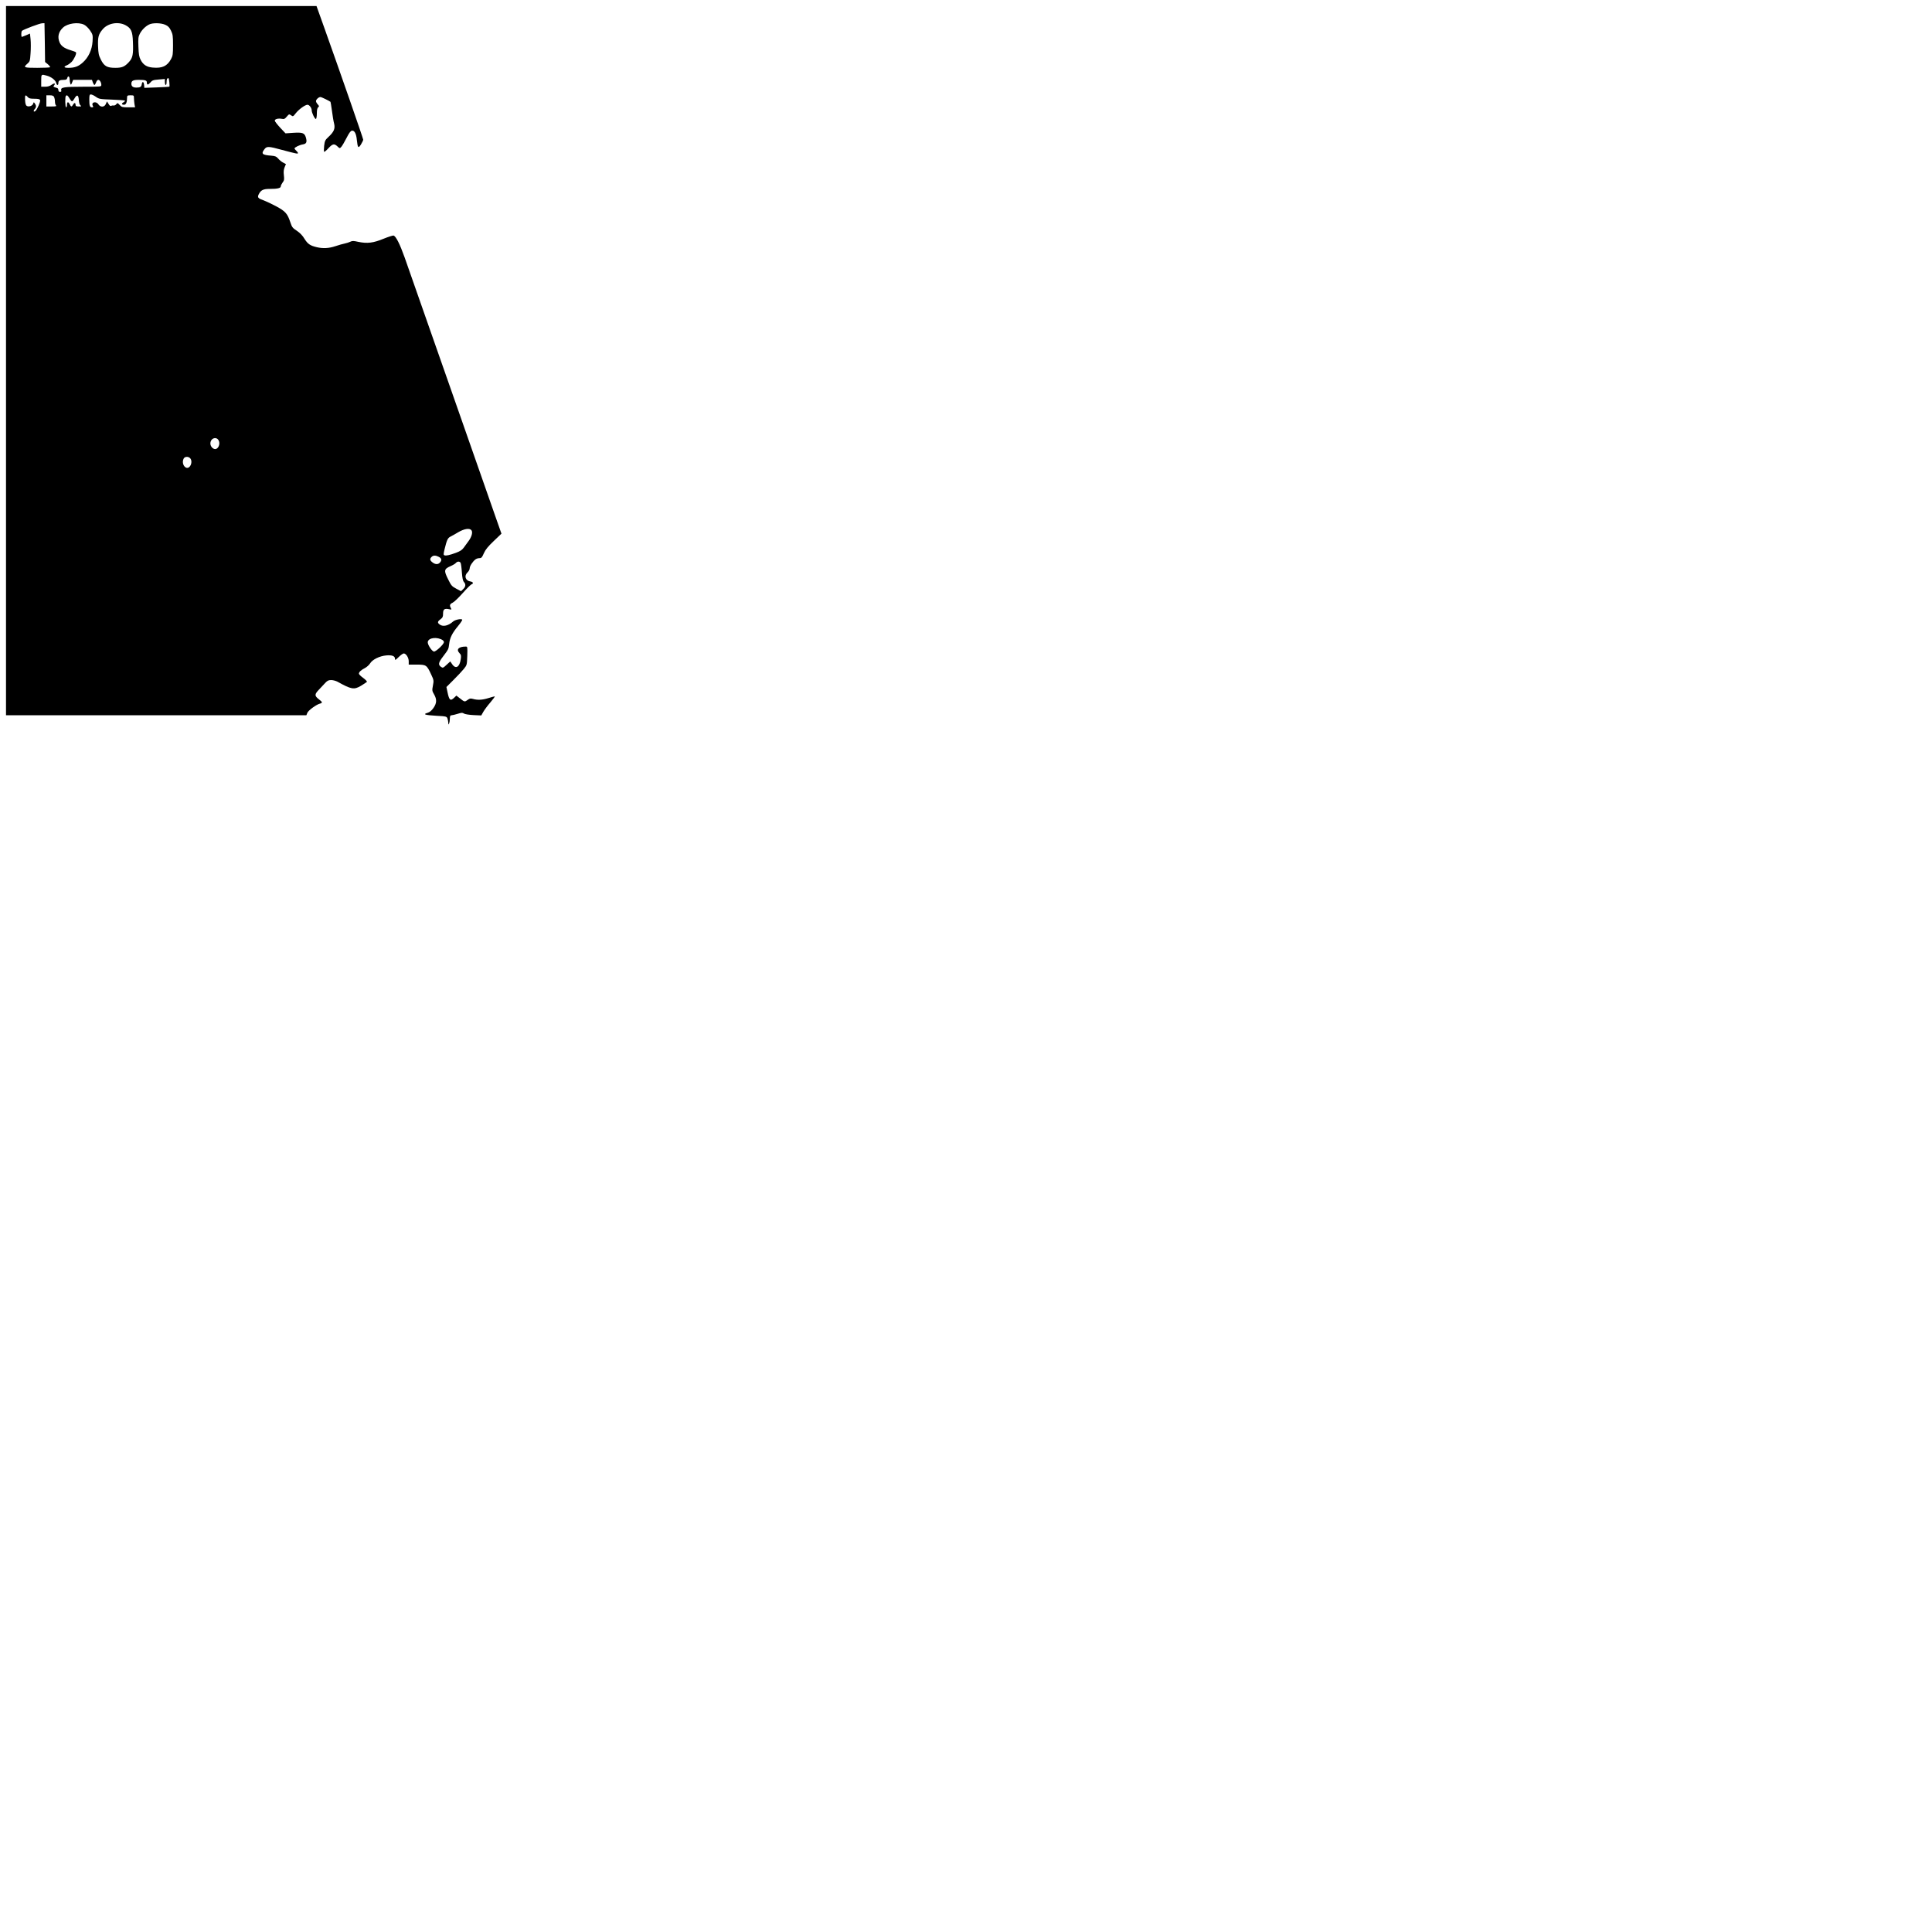
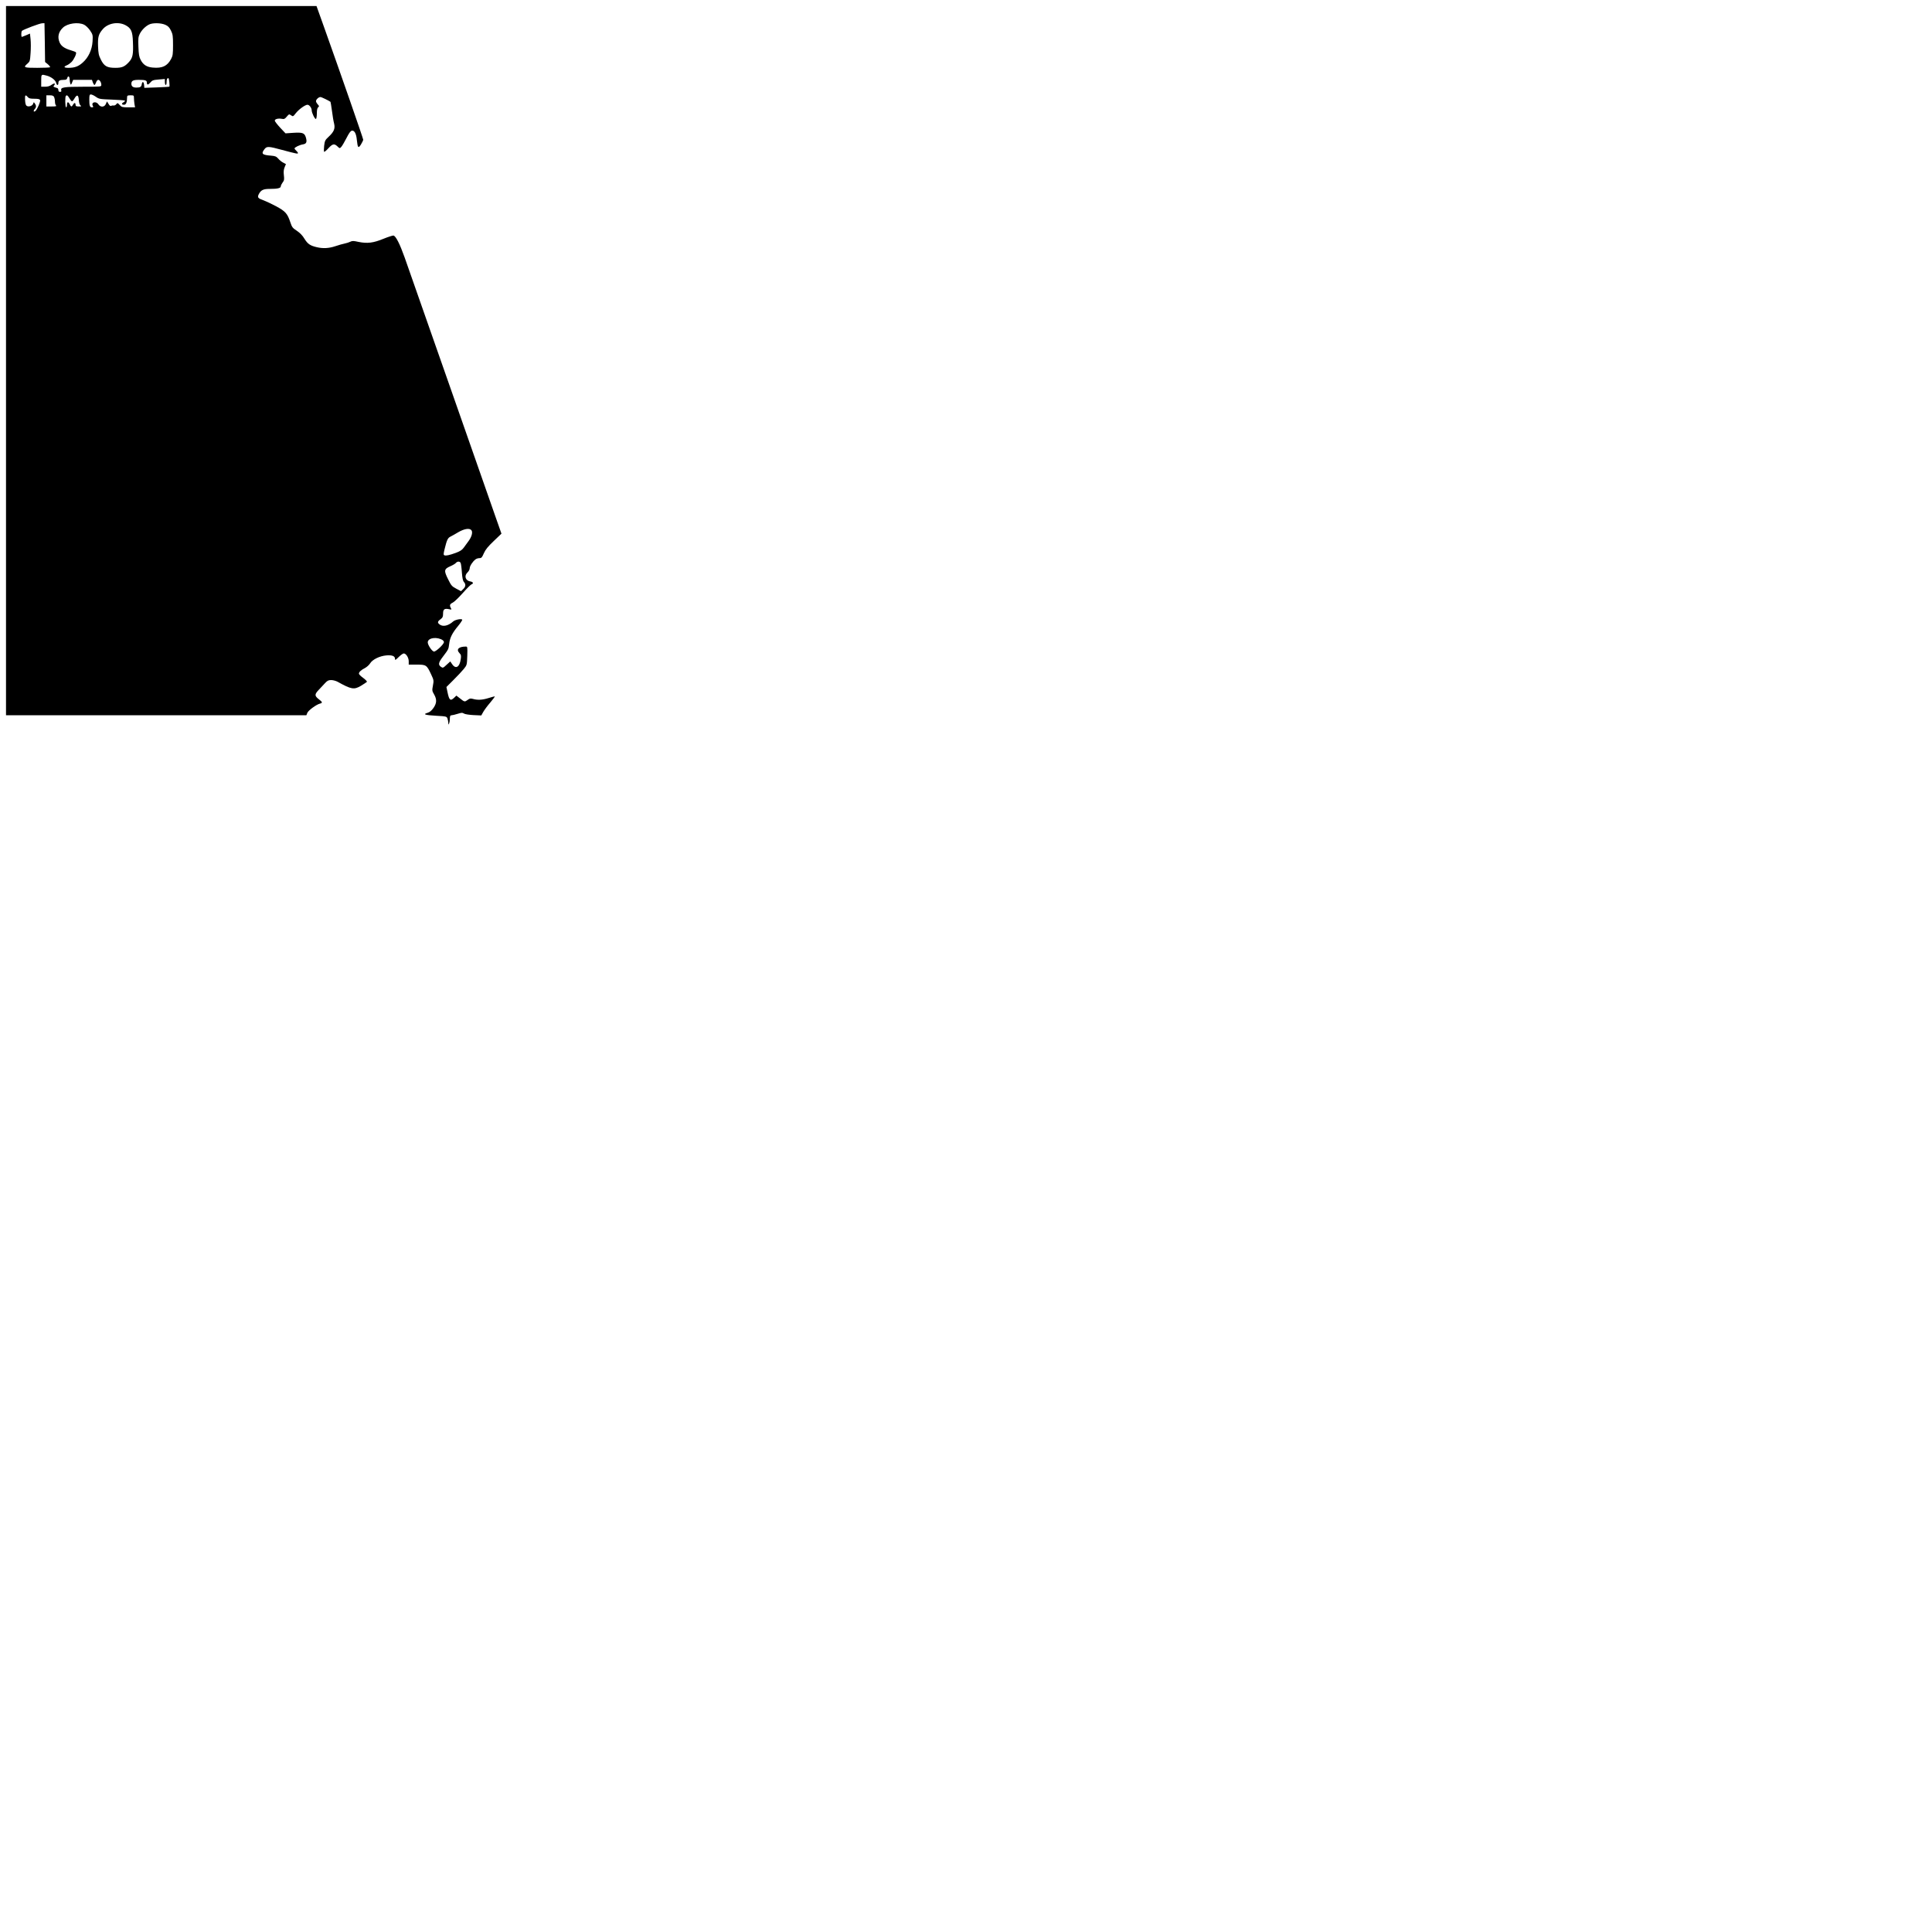
<svg xmlns="http://www.w3.org/2000/svg" version="1.0" width="2250pt" height="2250pt" viewBox="0 0 2250 2250" preserveAspectRatio="xMidYMid meet">
  <g transform="translate(0,2250) scale(0.1,-0.1)" fill="#000000" stroke="none">
-     <path d="M70 18300 l0 -4130 1749 0 1749 0 11 28 c12 29 106 98 148 108 31 8 29 18 -12 49 -53 41 -53 58 -3 111 24 25 57 61 75 80 25 27 39 34 70 34 21 0 54 -9 73 -19 162 -90 193 -96 275 -47 32 20 63 40 68 45 4 4 -15 25 -42 45 -28 20 -51 42 -51 50 0 20 25 43 70 66 21 11 48 35 60 54 27 45 110 86 188 93 68 6 102 -7 102 -39 0 -20 5 -17 43 20 23 23 50 42 59 42 27 0 58 -49 58 -91 l0 -39 93 0 c110 0 117 -4 168 -114 31 -66 32 -71 21 -129 -11 -57 -10 -64 13 -103 34 -59 32 -103 -7 -159 -23 -32 -43 -49 -70 -57 -57 -17 -30 -26 105 -34 113 -6 119 -8 128 -31 5 -13 9 -36 10 -51 0 -24 1 -25 9 -7 5 11 9 37 9 58 1 29 5 37 20 37 10 0 42 8 71 17 45 14 55 15 73 3 13 -8 59 -15 112 -18 l90 -4 23 41 c13 23 50 73 83 111 33 39 56 70 50 70 -5 0 -38 -9 -73 -20 -70 -22 -125 -25 -178 -10 -29 8 -39 7 -62 -10 -36 -26 -38 -26 -89 15 l-44 34 -25 -24 c-45 -43 -59 -31 -79 67 l-12 57 83 83 c46 46 100 103 120 128 36 45 36 46 40 153 3 104 2 107 -18 107 -82 0 -114 -33 -74 -75 20 -21 22 -31 16 -71 -13 -94 -59 -121 -101 -58 l-21 31 -43 -39 c-39 -37 -44 -39 -64 -25 -36 24 -32 50 21 119 67 89 65 86 73 149 8 72 36 127 104 209 29 35 51 69 48 73 -9 15 -83 0 -106 -21 -55 -49 -116 -64 -155 -36 -30 21 -28 36 8 62 25 19 30 29 30 67 0 50 17 62 71 50 29 -6 30 -6 20 13 -18 33 -13 47 22 64 17 8 70 59 117 112 47 53 93 99 103 102 25 8 16 28 -14 32 -59 9 -77 66 -34 106 14 13 25 34 25 48 0 25 35 79 67 103 10 8 30 15 46 15 24 0 31 8 52 57 19 43 48 78 115 142 l90 86 -74 210 c-41 116 -281 802 -534 1525 -253 723 -487 1391 -520 1483 -56 157 -100 243 -128 254 -7 2 -59 -14 -116 -37 -121 -50 -191 -58 -293 -37 -58 13 -73 13 -95 2 -14 -7 -44 -17 -65 -21 -22 -4 -71 -18 -109 -31 -74 -25 -144 -29 -216 -12 -77 18 -106 37 -144 98 -23 39 -53 69 -90 94 -49 32 -56 42 -75 99 -33 100 -57 127 -162 184 -52 28 -118 59 -147 70 -69 24 -77 35 -58 73 25 48 53 61 127 61 92 0 129 9 129 30 0 9 10 29 21 44 18 23 21 35 15 85 -5 41 -2 67 9 94 l15 36 -32 17 c-18 9 -44 30 -58 47 -22 25 -35 30 -80 34 -108 8 -122 22 -79 77 27 34 46 33 204 -10 164 -44 185 -48 185 -37 0 6 -9 18 -20 28 -11 10 -20 22 -20 26 0 13 60 42 100 48 41 7 48 30 30 87 -16 46 -39 54 -147 47 l-88 -6 -63 67 c-34 37 -62 73 -62 81 0 19 42 29 82 21 27 -5 35 -2 58 26 26 30 27 31 50 15 22 -16 24 -15 55 25 37 46 109 98 136 98 21 0 49 -36 49 -65 1 -31 38 -107 50 -100 5 3 10 32 10 64 0 40 5 63 15 71 14 12 13 15 -5 35 -11 12 -20 28 -20 37 0 19 31 48 52 48 12 0 96 -41 117 -56 2 -2 9 -49 17 -105 7 -56 18 -123 25 -148 14 -58 -1 -96 -66 -156 -39 -36 -43 -46 -50 -103 -4 -35 -4 -66 0 -70 3 -3 26 15 49 41 50 54 69 57 106 22 26 -25 27 -25 45 -5 10 11 37 57 60 102 30 59 48 84 63 86 30 5 51 -34 58 -109 10 -93 17 -100 48 -51 14 23 26 48 26 55 0 14 -265 776 -456 1311 l-88 246 -1808 0 -1808 0 0 -4130z m452 3704 l3 -226 33 -27 c17 -15 29 -31 25 -34 -3 -4 -71 -7 -150 -7 -156 0 -166 4 -113 49 28 25 30 31 36 122 4 52 4 125 0 162 l-7 66 -46 -20 c-24 -10 -46 -19 -48 -19 -10 0 -9 62 1 71 21 17 208 88 236 88 l26 1 4 -226z m458 208 c19 -9 50 -39 69 -67 32 -48 33 -53 29 -127 -6 -98 -48 -188 -115 -247 -50 -45 -94 -61 -165 -61 -54 0 -62 12 -19 30 16 6 40 24 54 38 29 30 61 98 52 112 -3 5 -31 16 -62 25 -72 21 -111 49 -129 91 -27 64 -13 123 39 172 54 51 179 68 247 34z m481 -5 c66 -35 83 -72 87 -194 6 -146 -2 -186 -45 -234 -51 -56 -81 -69 -160 -69 -96 0 -130 19 -168 95 -26 52 -30 73 -33 156 -4 106 5 141 54 198 60 71 179 93 265 48z m465 4 c31 -14 47 -30 65 -67 21 -43 24 -63 24 -169 0 -105 -3 -125 -22 -161 -45 -84 -103 -111 -214 -101 -70 6 -111 32 -141 90 -18 34 -23 64 -26 153 -4 96 -1 116 16 150 23 45 64 86 107 108 42 22 140 20 191 -3z m-1381 -592 c52 -14 101 -52 109 -84 8 -32 26 -33 26 -1 0 27 16 36 65 36 24 0 34 5 38 20 8 32 27 23 28 -12 0 -18 4 -42 8 -52 6 -17 9 -15 20 12 l13 32 110 0 109 0 10 -30 c6 -16 15 -30 19 -30 4 0 13 14 19 30 5 17 17 30 25 30 18 0 36 -30 36 -59 0 -21 -4 -21 -209 -21 -224 0 -267 -7 -258 -40 4 -15 0 -20 -14 -20 -12 0 -19 7 -19 20 0 11 -6 22 -12 24 -49 15 -51 16 -38 31 21 26 2 30 -30 7 -20 -15 -44 -22 -75 -22 l-45 0 0 70 c0 77 0 77 65 59z m1427 -76 c3 -27 3 -50 1 -52 -1 -2 -68 -6 -147 -9 l-145 -5 -3 34 c-4 40 -21 45 -27 9 -4 -31 -17 -40 -62 -40 -40 0 -59 14 -59 45 0 34 20 45 86 45 74 0 94 -6 94 -29 0 -32 14 -33 40 -3 22 26 33 31 98 36 l72 6 0 -35 c0 -19 5 -35 10 -35 6 0 10 15 10 33 0 33 6 47 21 47 4 0 9 -21 11 -47z m-856 -170 c37 -26 46 -28 186 -33 80 -3 149 -8 153 -12 4 -3 -3 -11 -14 -18 -28 -14 -27 -30 3 -30 24 0 36 28 36 86 0 21 5 24 40 24 38 0 40 -1 40 -32 0 -18 3 -50 6 -70 l7 -38 -77 0 c-71 0 -79 2 -102 27 -24 26 -26 27 -39 10 -7 -10 -22 -17 -32 -16 -10 2 -23 0 -30 -4 -7 -5 -18 4 -29 23 l-18 29 -13 -29 c-16 -40 -63 -42 -87 -5 -27 41 -88 25 -65 -17 8 -15 6 -18 -10 -18 -25 0 -31 19 -31 91 0 51 3 59 19 59 10 0 36 -12 57 -27z m-793 -3 c13 -16 29 -20 77 -20 46 0 62 -4 67 -16 6 -17 -33 -108 -54 -126 -21 -17 -28 -1 -10 20 21 23 21 42 3 67 -13 18 -14 18 -20 -3 -8 -25 -52 -40 -75 -25 -11 7 -17 28 -19 67 -3 60 3 68 31 36z m307 1 c5 -11 10 -35 10 -53 0 -19 5 -39 12 -46 9 -9 -2 -12 -50 -12 l-62 0 0 65 0 65 40 0 c29 0 42 -5 50 -19z m179 -16 c11 -19 25 -35 30 -35 5 0 19 16 30 36 28 47 45 39 49 -22 2 -31 9 -54 19 -61 14 -11 12 -13 -20 -13 -30 0 -37 4 -37 20 0 11 -4 20 -10 20 -5 0 -14 -9 -20 -20 -14 -27 -24 -25 -38 5 -16 34 -32 31 -32 -5 0 -16 -4 -30 -10 -30 -11 0 -14 123 -3 133 12 13 21 7 42 -28z m1739 -3987 c19 -39 -6 -98 -42 -98 -28 0 -56 33 -56 65 0 62 72 87 98 33z m-334 -204 c20 -20 20 -63 0 -92 -42 -60 -110 22 -74 89 13 23 53 25 74 3z m3276 -839 c18 -22 4 -76 -33 -126 -17 -23 -43 -58 -57 -78 -19 -26 -42 -41 -90 -59 -77 -28 -115 -36 -134 -29 -12 5 -12 14 1 69 27 110 37 132 68 148 17 8 59 32 94 53 70 40 129 49 151 22z m-380 -310 c34 -17 38 -40 13 -67 -21 -24 -54 -23 -87 3 -30 23 -33 41 -10 63 20 20 47 20 84 1z m255 -72 c4 -10 11 -59 14 -110 5 -65 12 -98 24 -111 24 -26 21 -55 -9 -83 l-25 -24 -55 29 c-51 27 -59 36 -95 109 -51 101 -48 120 24 152 29 12 59 30 66 39 18 21 47 20 56 -1z m-230 -887 c23 -10 35 -22 35 -34 0 -25 -95 -114 -117 -110 -20 4 -61 60 -70 97 -13 52 74 79 152 47z" />
+     <path d="M70 18300 l0 -4130 1749 0 1749 0 11 28 c12 29 106 98 148 108 31 8 29 18 -12 49 -53 41 -53 58 -3 111 24 25 57 61 75 80 25 27 39 34 70 34 21 0 54 -9 73 -19 162 -90 193 -96 275 -47 32 20 63 40 68 45 4 4 -15 25 -42 45 -28 20 -51 42 -51 50 0 20 25 43 70 66 21 11 48 35 60 54 27 45 110 86 188 93 68 6 102 -7 102 -39 0 -20 5 -17 43 20 23 23 50 42 59 42 27 0 58 -49 58 -91 l0 -39 93 0 c110 0 117 -4 168 -114 31 -66 32 -71 21 -129 -11 -57 -10 -64 13 -103 34 -59 32 -103 -7 -159 -23 -32 -43 -49 -70 -57 -57 -17 -30 -26 105 -34 113 -6 119 -8 128 -31 5 -13 9 -36 10 -51 0 -24 1 -25 9 -7 5 11 9 37 9 58 1 29 5 37 20 37 10 0 42 8 71 17 45 14 55 15 73 3 13 -8 59 -15 112 -18 l90 -4 23 41 c13 23 50 73 83 111 33 39 56 70 50 70 -5 0 -38 -9 -73 -20 -70 -22 -125 -25 -178 -10 -29 8 -39 7 -62 -10 -36 -26 -38 -26 -89 15 l-44 34 -25 -24 c-45 -43 -59 -31 -79 67 l-12 57 83 83 c46 46 100 103 120 128 36 45 36 46 40 153 3 104 2 107 -18 107 -82 0 -114 -33 -74 -75 20 -21 22 -31 16 -71 -13 -94 -59 -121 -101 -58 l-21 31 -43 -39 c-39 -37 -44 -39 -64 -25 -36 24 -32 50 21 119 67 89 65 86 73 149 8 72 36 127 104 209 29 35 51 69 48 73 -9 15 -83 0 -106 -21 -55 -49 -116 -64 -155 -36 -30 21 -28 36 8 62 25 19 30 29 30 67 0 50 17 62 71 50 29 -6 30 -6 20 13 -18 33 -13 47 22 64 17 8 70 59 117 112 47 53 93 99 103 102 25 8 16 28 -14 32 -59 9 -77 66 -34 106 14 13 25 34 25 48 0 25 35 79 67 103 10 8 30 15 46 15 24 0 31 8 52 57 19 43 48 78 115 142 l90 86 -74 210 c-41 116 -281 802 -534 1525 -253 723 -487 1391 -520 1483 -56 157 -100 243 -128 254 -7 2 -59 -14 -116 -37 -121 -50 -191 -58 -293 -37 -58 13 -73 13 -95 2 -14 -7 -44 -17 -65 -21 -22 -4 -71 -18 -109 -31 -74 -25 -144 -29 -216 -12 -77 18 -106 37 -144 98 -23 39 -53 69 -90 94 -49 32 -56 42 -75 99 -33 100 -57 127 -162 184 -52 28 -118 59 -147 70 -69 24 -77 35 -58 73 25 48 53 61 127 61 92 0 129 9 129 30 0 9 10 29 21 44 18 23 21 35 15 85 -5 41 -2 67 9 94 l15 36 -32 17 c-18 9 -44 30 -58 47 -22 25 -35 30 -80 34 -108 8 -122 22 -79 77 27 34 46 33 204 -10 164 -44 185 -48 185 -37 0 6 -9 18 -20 28 -11 10 -20 22 -20 26 0 13 60 42 100 48 41 7 48 30 30 87 -16 46 -39 54 -147 47 l-88 -6 -63 67 c-34 37 -62 73 -62 81 0 19 42 29 82 21 27 -5 35 -2 58 26 26 30 27 31 50 15 22 -16 24 -15 55 25 37 46 109 98 136 98 21 0 49 -36 49 -65 1 -31 38 -107 50 -100 5 3 10 32 10 64 0 40 5 63 15 71 14 12 13 15 -5 35 -11 12 -20 28 -20 37 0 19 31 48 52 48 12 0 96 -41 117 -56 2 -2 9 -49 17 -105 7 -56 18 -123 25 -148 14 -58 -1 -96 -66 -156 -39 -36 -43 -46 -50 -103 -4 -35 -4 -66 0 -70 3 -3 26 15 49 41 50 54 69 57 106 22 26 -25 27 -25 45 -5 10 11 37 57 60 102 30 59 48 84 63 86 30 5 51 -34 58 -109 10 -93 17 -100 48 -51 14 23 26 48 26 55 0 14 -265 776 -456 1311 l-88 246 -1808 0 -1808 0 0 -4130z m452 3704 l3 -226 33 -27 c17 -15 29 -31 25 -34 -3 -4 -71 -7 -150 -7 -156 0 -166 4 -113 49 28 25 30 31 36 122 4 52 4 125 0 162 l-7 66 -46 -20 c-24 -10 -46 -19 -48 -19 -10 0 -9 62 1 71 21 17 208 88 236 88 l26 1 4 -226z m458 208 c19 -9 50 -39 69 -67 32 -48 33 -53 29 -127 -6 -98 -48 -188 -115 -247 -50 -45 -94 -61 -165 -61 -54 0 -62 12 -19 30 16 6 40 24 54 38 29 30 61 98 52 112 -3 5 -31 16 -62 25 -72 21 -111 49 -129 91 -27 64 -13 123 39 172 54 51 179 68 247 34z m481 -5 c66 -35 83 -72 87 -194 6 -146 -2 -186 -45 -234 -51 -56 -81 -69 -160 -69 -96 0 -130 19 -168 95 -26 52 -30 73 -33 156 -4 106 5 141 54 198 60 71 179 93 265 48z m465 4 c31 -14 47 -30 65 -67 21 -43 24 -63 24 -169 0 -105 -3 -125 -22 -161 -45 -84 -103 -111 -214 -101 -70 6 -111 32 -141 90 -18 34 -23 64 -26 153 -4 96 -1 116 16 150 23 45 64 86 107 108 42 22 140 20 191 -3z m-1381 -592 c52 -14 101 -52 109 -84 8 -32 26 -33 26 -1 0 27 16 36 65 36 24 0 34 5 38 20 8 32 27 23 28 -12 0 -18 4 -42 8 -52 6 -17 9 -15 20 12 l13 32 110 0 109 0 10 -30 c6 -16 15 -30 19 -30 4 0 13 14 19 30 5 17 17 30 25 30 18 0 36 -30 36 -59 0 -21 -4 -21 -209 -21 -224 0 -267 -7 -258 -40 4 -15 0 -20 -14 -20 -12 0 -19 7 -19 20 0 11 -6 22 -12 24 -49 15 -51 16 -38 31 21 26 2 30 -30 7 -20 -15 -44 -22 -75 -22 l-45 0 0 70 c0 77 0 77 65 59z m1427 -76 c3 -27 3 -50 1 -52 -1 -2 -68 -6 -147 -9 l-145 -5 -3 34 c-4 40 -21 45 -27 9 -4 -31 -17 -40 -62 -40 -40 0 -59 14 -59 45 0 34 20 45 86 45 74 0 94 -6 94 -29 0 -32 14 -33 40 -3 22 26 33 31 98 36 l72 6 0 -35 c0 -19 5 -35 10 -35 6 0 10 15 10 33 0 33 6 47 21 47 4 0 9 -21 11 -47z m-856 -170 c37 -26 46 -28 186 -33 80 -3 149 -8 153 -12 4 -3 -3 -11 -14 -18 -28 -14 -27 -30 3 -30 24 0 36 28 36 86 0 21 5 24 40 24 38 0 40 -1 40 -32 0 -18 3 -50 6 -70 l7 -38 -77 0 c-71 0 -79 2 -102 27 -24 26 -26 27 -39 10 -7 -10 -22 -17 -32 -16 -10 2 -23 0 -30 -4 -7 -5 -18 4 -29 23 l-18 29 -13 -29 c-16 -40 -63 -42 -87 -5 -27 41 -88 25 -65 -17 8 -15 6 -18 -10 -18 -25 0 -31 19 -31 91 0 51 3 59 19 59 10 0 36 -12 57 -27z m-793 -3 c13 -16 29 -20 77 -20 46 0 62 -4 67 -16 6 -17 -33 -108 -54 -126 -21 -17 -28 -1 -10 20 21 23 21 42 3 67 -13 18 -14 18 -20 -3 -8 -25 -52 -40 -75 -25 -11 7 -17 28 -19 67 -3 60 3 68 31 36z m307 1 c5 -11 10 -35 10 -53 0 -19 5 -39 12 -46 9 -9 -2 -12 -50 -12 l-62 0 0 65 0 65 40 0 c29 0 42 -5 50 -19z m179 -16 c11 -19 25 -35 30 -35 5 0 19 16 30 36 28 47 45 39 49 -22 2 -31 9 -54 19 -61 14 -11 12 -13 -20 -13 -30 0 -37 4 -37 20 0 11 -4 20 -10 20 -5 0 -14 -9 -20 -20 -14 -27 -24 -25 -38 5 -16 34 -32 31 -32 -5 0 -16 -4 -30 -10 -30 -11 0 -14 123 -3 133 12 13 21 7 42 -28z m4681 -5030 c18 -22 4 -76 -33 -126 -17 -23 -43 -58 -57 -78 -19 -26 -42 -41 -90 -59 -77 -28 -115 -36 -134 -29 -12 5 -12 14 1 69 27 110 37 132 68 148 17 8 59 32 94 53 70 40 129 49 151 22z m-125 -382 c4 -10 11 -59 14 -110 5 -65 12 -98 24 -111 24 -26 21 -55 -9 -83 l-25 -24 -55 29 c-51 27 -59 36 -95 109 -51 101 -48 120 24 152 29 12 59 30 66 39 18 21 47 20 56 -1z m-230 -887 c23 -10 35 -22 35 -34 0 -25 -95 -114 -117 -110 -20 4 -61 60 -70 97 -13 52 74 79 152 47z" />
  </g>
</svg>
